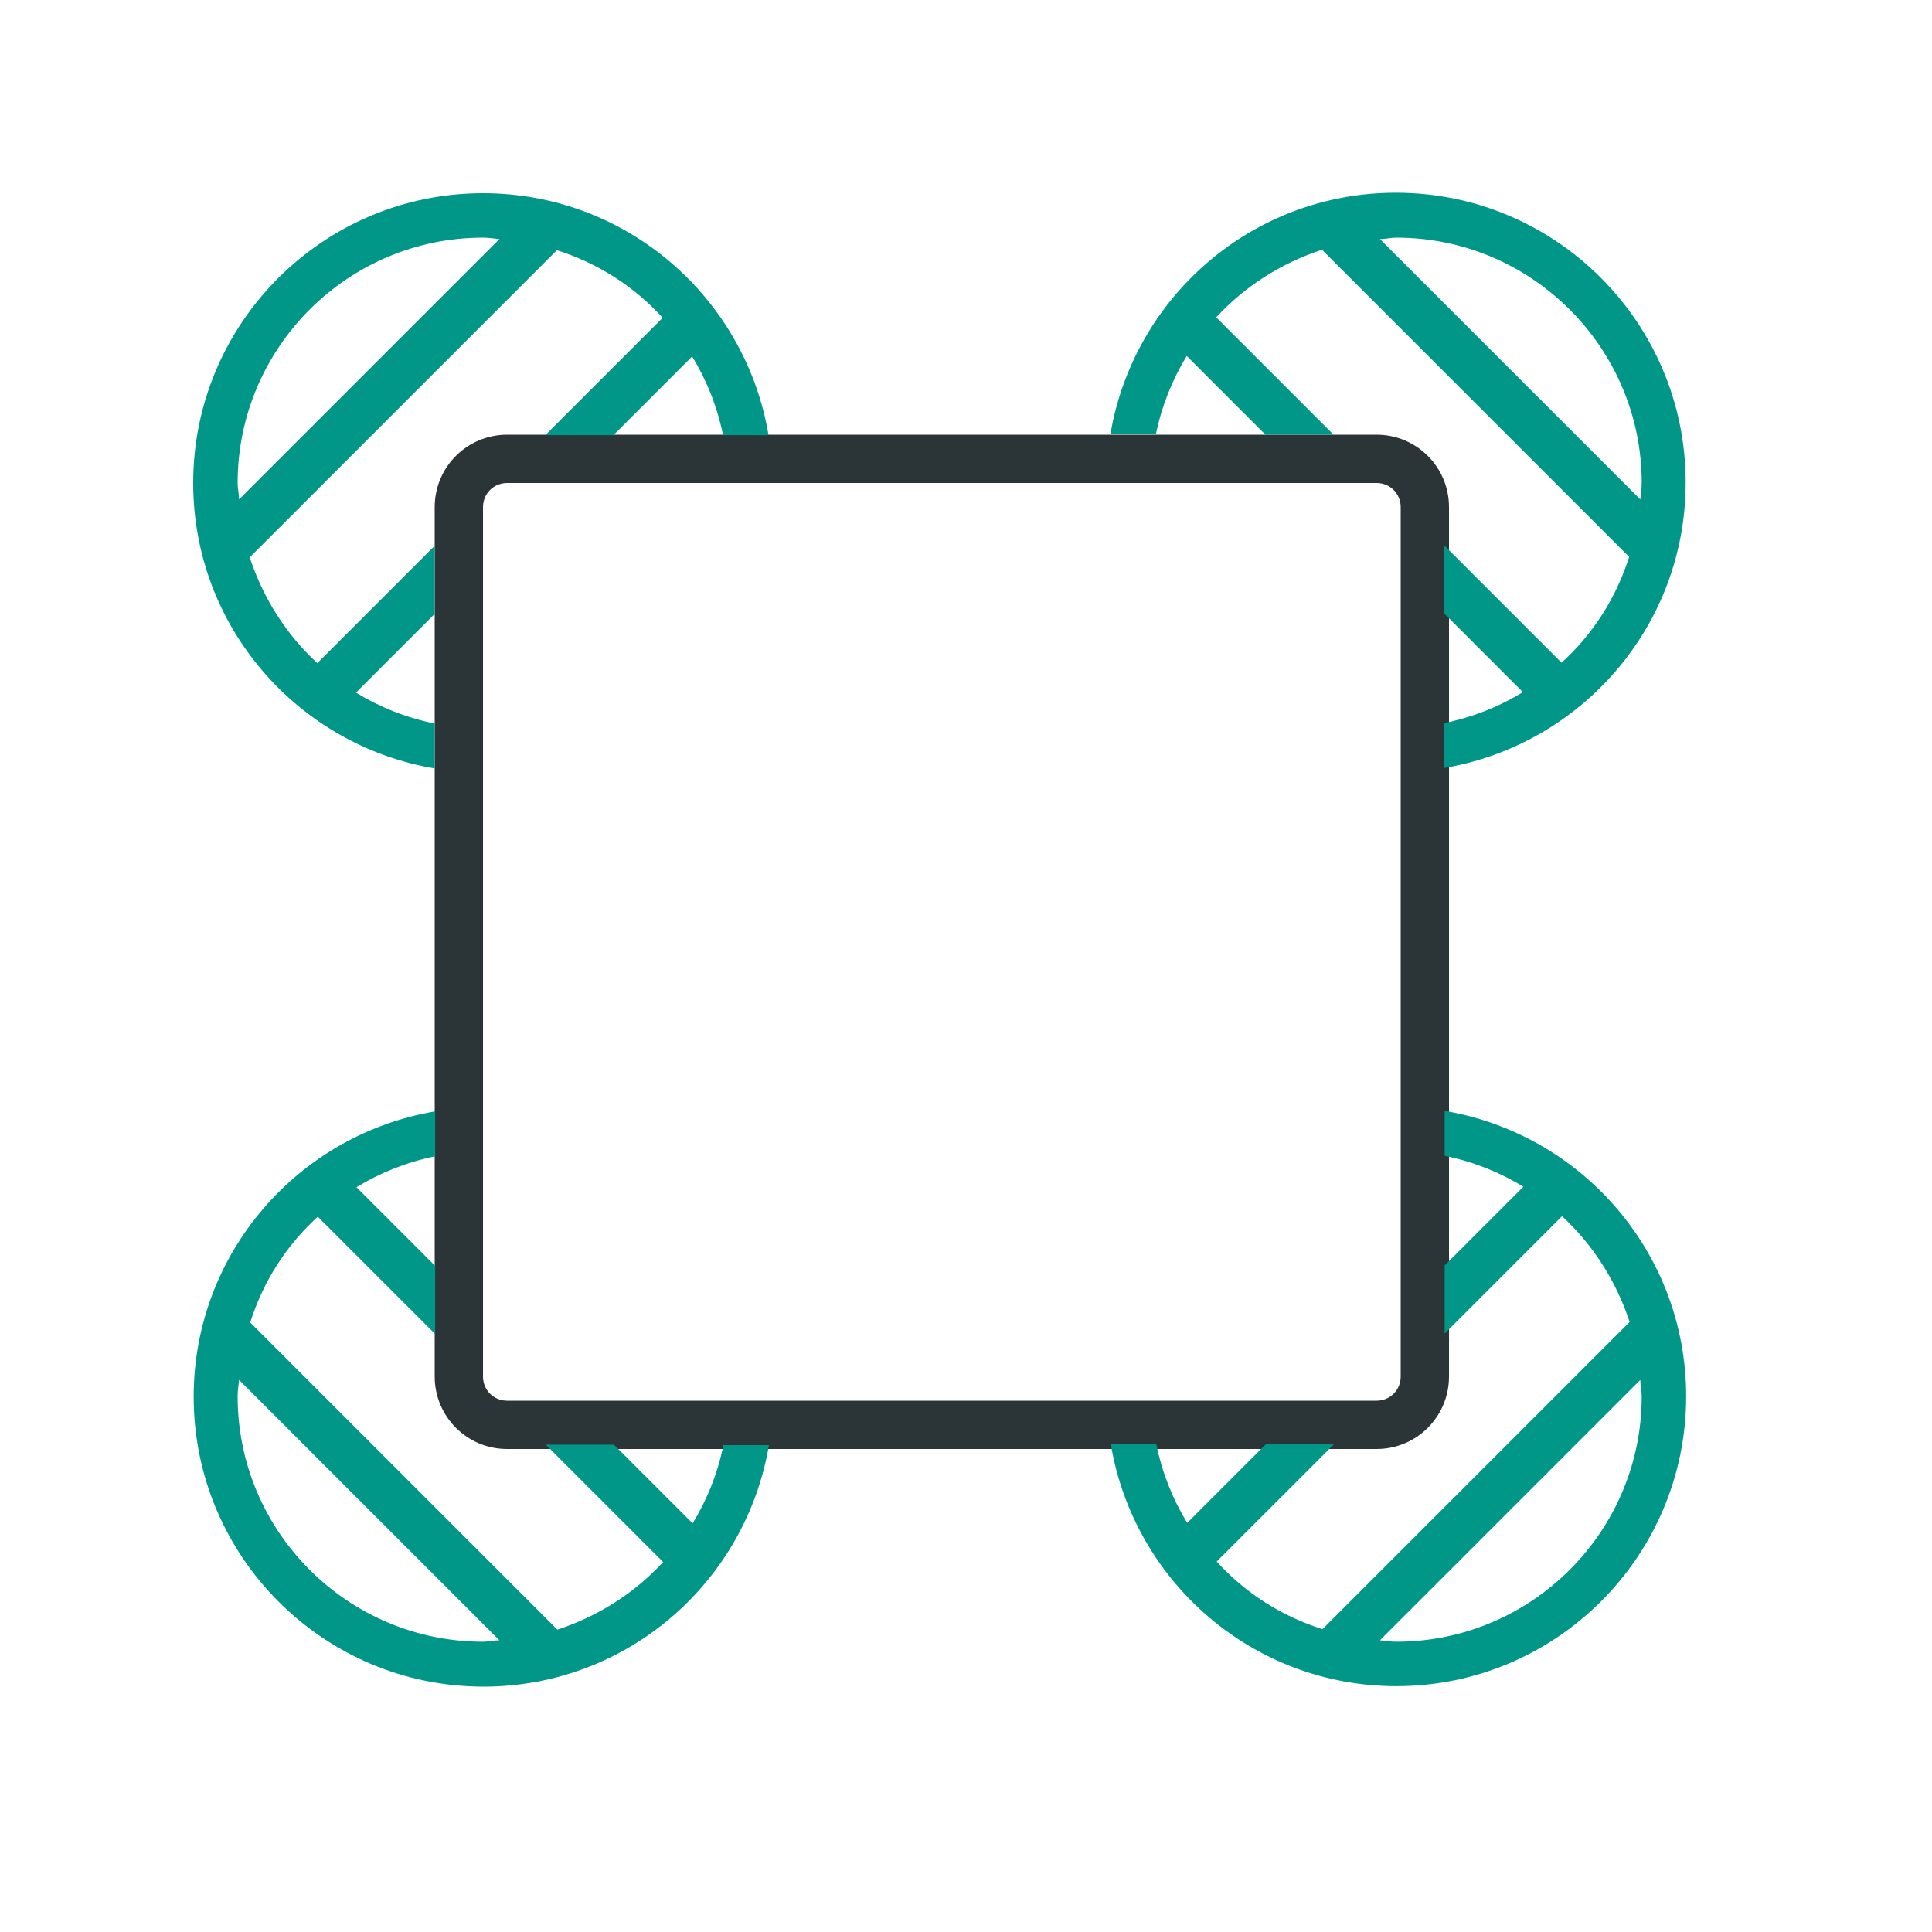
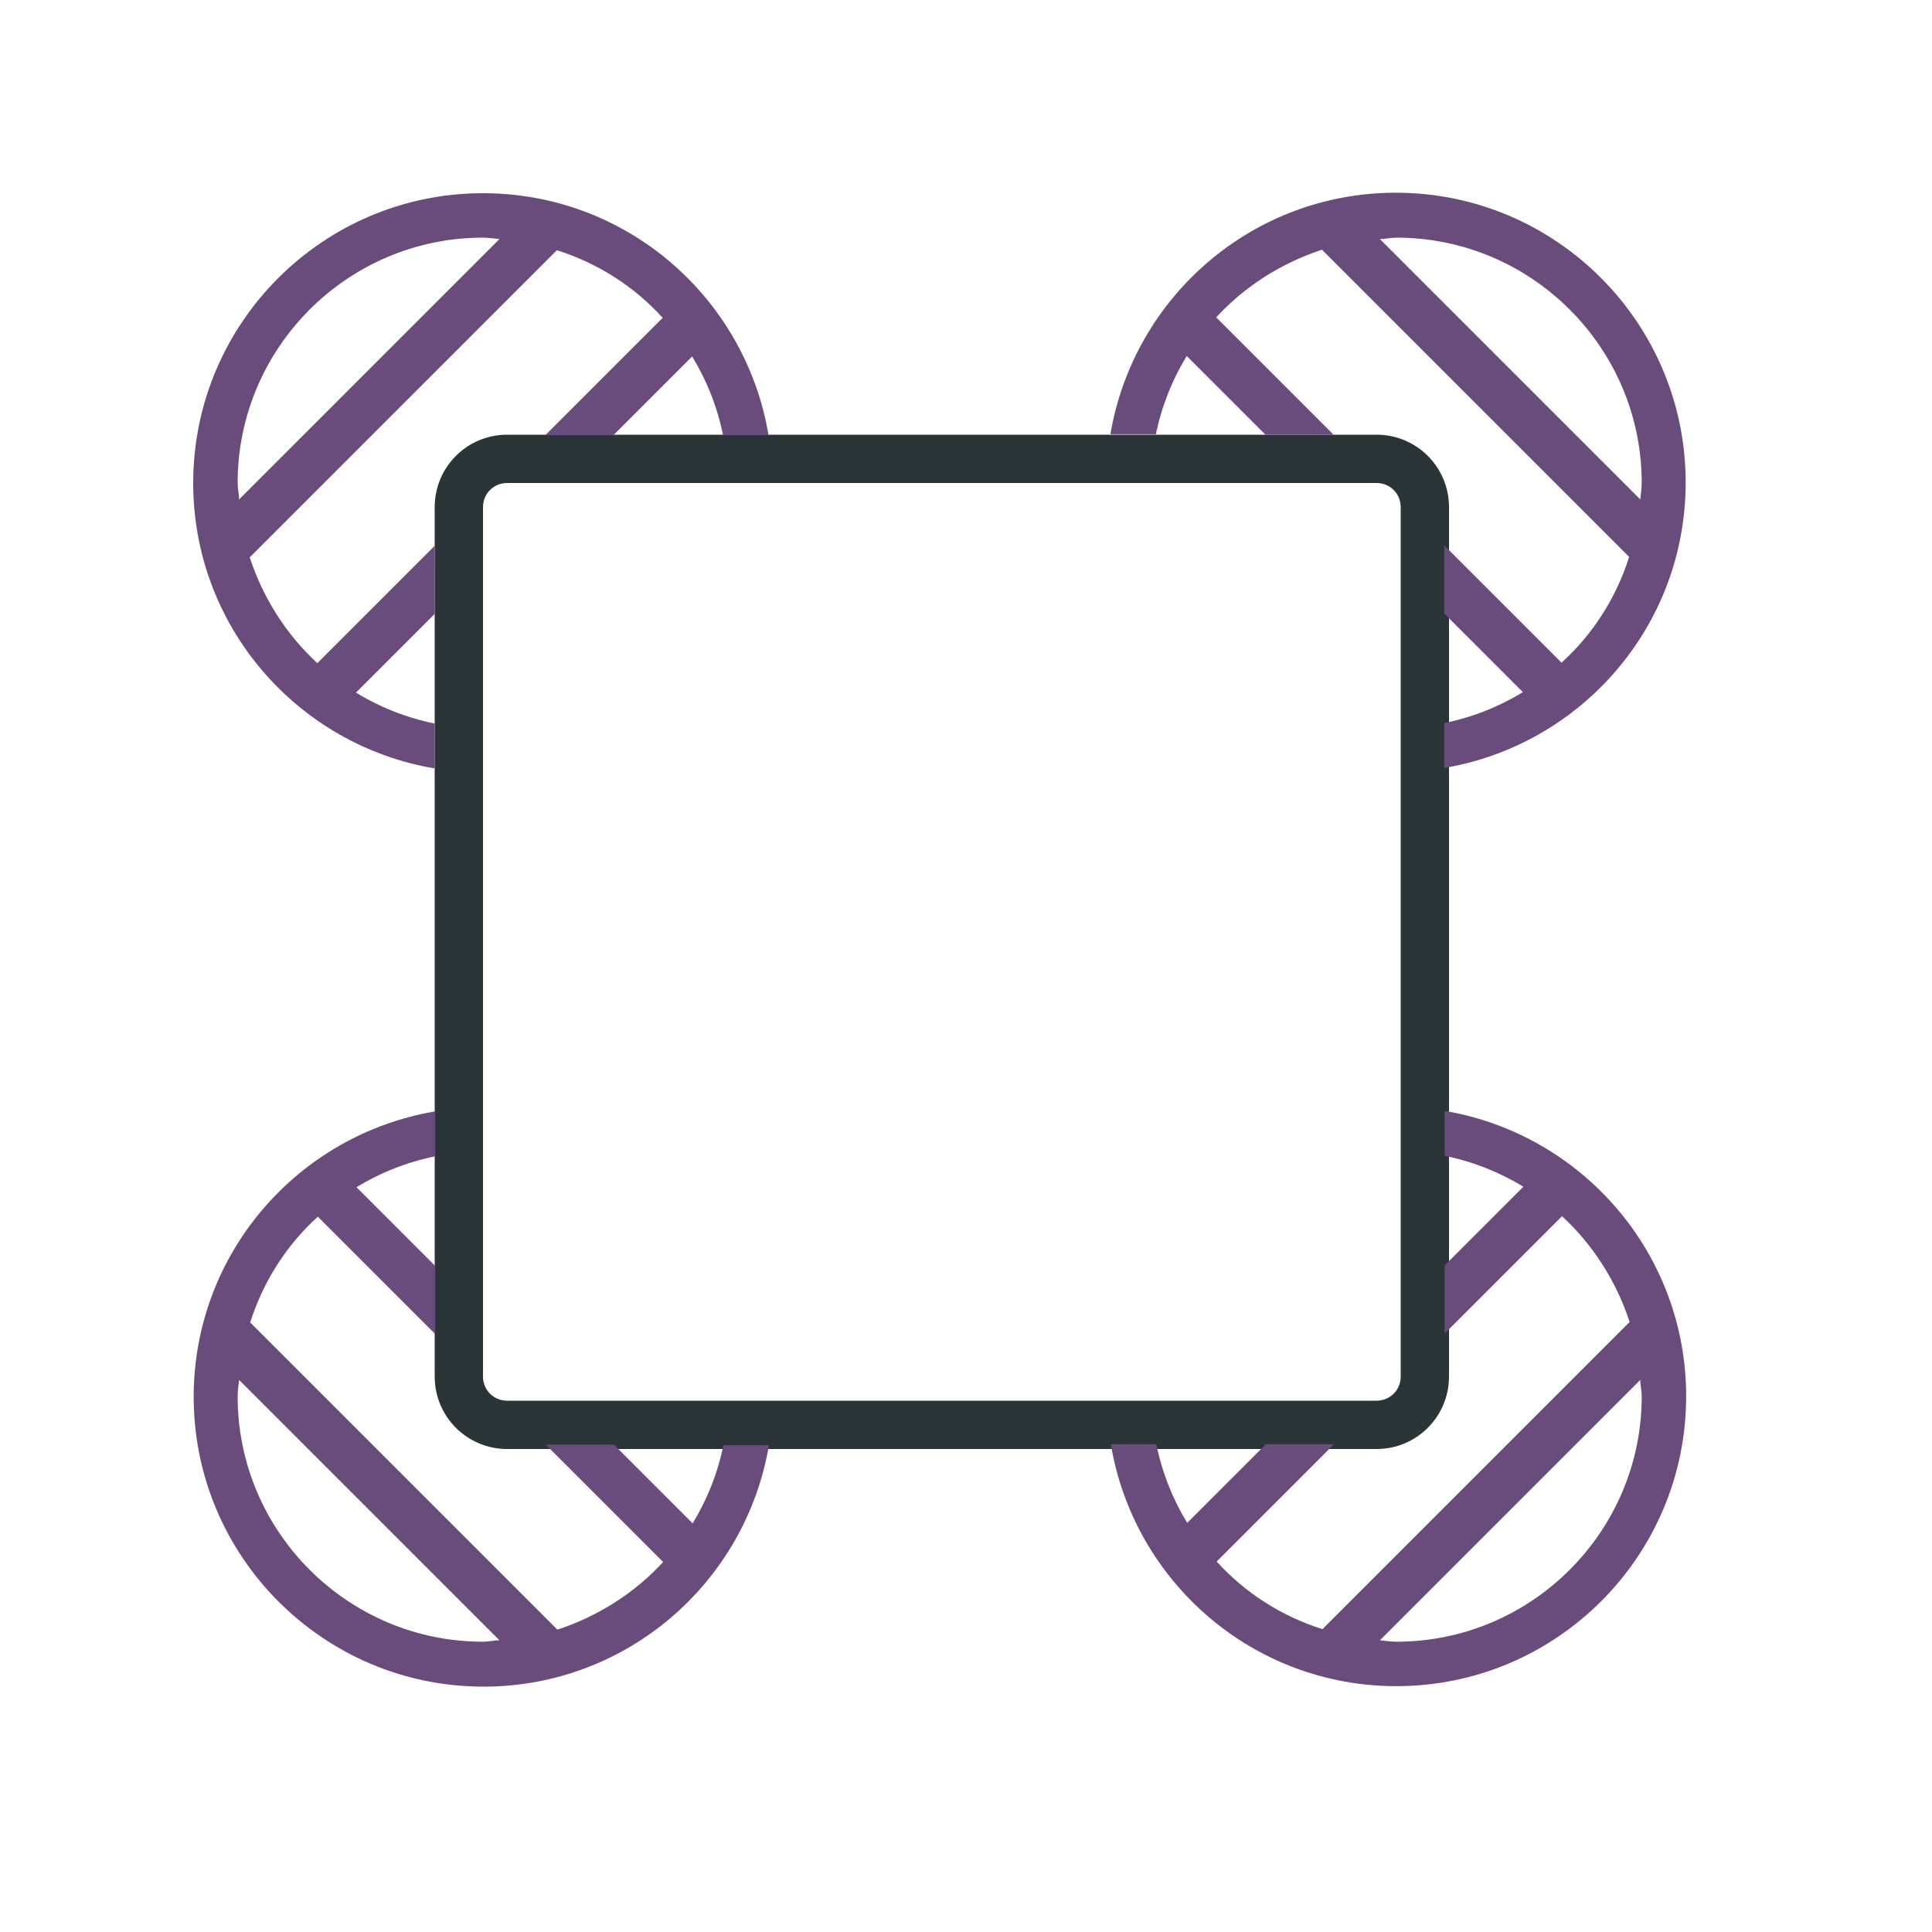
<svg xmlns="http://www.w3.org/2000/svg" id="a" width="40" height="40" viewBox="0 0 40 40">
  <path d="M28.5,30H10.5c-.83,0-1.5-.67-1.5-1.5V10.5c0-.83.67-1.5,1.5-1.5h18c.83,0,1.5.67,1.5,1.5v18c0,.83-.67,1.5-1.5,1.5ZM10.5,10c-.28,0-.5.22-.5.5v18c0,.28.22.5.5.5h18c.28,0,.5-.22.5-.5V10.5c0-.28-.22-.5-.5-.5H10.5Z" style="fill:#2b3436;" />
-   <path d="M15.91,9c-.48-2.84-2.94-5-5.91-5-3.31,0-6,2.69-6,6,0,2.97,2.16,5.43,5,5.91v-.93c-.59-.12-1.14-.34-1.63-.64l1.63-1.63v-1.41l-2.43,2.43c-.64-.59-1.12-1.34-1.4-2.19l6.36-6.36c.85.27,1.6.75,2.19,1.4l-2.43,2.43h1.41l1.63-1.63c.3.49.52,1.04.64,1.63h.93ZM4.95,10.34c0-.11-.03-.22-.03-.34,0-2.8,2.28-5.08,5.08-5.08.12,0,.23.02.34.03l-5.39,5.39Z" style="fill:#009688;" />
-   <path d="M23.93,9c.12-.59.34-1.14.64-1.63l1.63,1.63h1.41s-2.43-2.43-2.43-2.43c.59-.64,1.34-1.12,2.19-1.4l6.36,6.36c-.27.85-.75,1.6-1.4,2.19l-2.43-2.43v1.41s1.63,1.63,1.63,1.63c-.49.3-1.04.52-1.63.64v.93c2.84-.48,5-2.94,5-5.91,0-3.31-2.69-6-6-6-2.97,0-5.43,2.16-5.91,5h.93ZM28.57,4.95c.11,0,.22-.03.34-.03,2.8,0,5.08,2.28,5.08,5.08,0,.12-.02.23-.03.34l-5.39-5.39Z" style="fill:#009688;" />
-   <path d="M14.98,29.91c-.12.59-.34,1.14-.64,1.63l-1.63-1.63h-1.41l2.43,2.43c-.59.64-1.34,1.12-2.19,1.4l-6.36-6.36c.27-.85.75-1.6,1.4-2.19l2.43,2.43v-1.41l-1.63-1.63c.49-.3,1.04-.52,1.63-.64v-.93c-2.84.48-5,2.94-5,5.91,0,3.31,2.69,6,6,6,2.97,0,5.43-2.16,5.91-5h-.93ZM10.34,33.96c-.11,0-.22.03-.34.03-2.8,0-5.08-2.28-5.08-5.08,0-.12.02-.23.03-.34l5.39,5.39Z" style="fill:#009688;" />
-   <path d="M23,29.91c.48,2.84,2.94,5,5.91,5,3.31,0,6-2.69,6-6,0-2.97-2.16-5.43-5-5.91v.93c.59.12,1.14.34,1.63.64l-1.63,1.63v1.41s2.43-2.43,2.43-2.43c.64.59,1.12,1.34,1.4,2.19l-6.36,6.36c-.85-.27-1.6-.75-2.19-1.4l2.43-2.43h-1.41s-1.63,1.63-1.63,1.63c-.3-.49-.52-1.04-.64-1.63h-.93ZM33.96,28.57c0,.11.03.22.03.34,0,2.8-2.28,5.08-5.08,5.08-.12,0-.23-.02-.34-.03l5.39-5.39Z" style="fill:#009688;" />
+   <path d="M15.91,9c-.48-2.84-2.94-5-5.91-5-3.31,0-6,2.69-6,6,0,2.97,2.16,5.43,5,5.91v-.93c-.59-.12-1.14-.34-1.63-.64l1.63-1.63v-1.41l-2.43,2.43c-.64-.59-1.12-1.34-1.4-2.19l6.36-6.36c.85.27,1.6.75,2.19,1.4l-2.43,2.43h1.41l1.63-1.63c.3.49.52,1.04.64,1.63h.93ZM4.95,10.34c0-.11-.03-.22-.03-.34,0-2.8,2.28-5.08,5.08-5.08.12,0,.23.02.34.03l-5.39,5.39Z" style="fill:#694B7C;" />
+   <path d="M23.93,9c.12-.59.34-1.14.64-1.63l1.63,1.63h1.41s-2.43-2.43-2.43-2.43c.59-.64,1.34-1.12,2.19-1.4l6.36,6.36c-.27.85-.75,1.6-1.4,2.19l-2.43-2.43v1.41s1.63,1.63,1.63,1.63c-.49.3-1.04.52-1.63.64v.93c2.84-.48,5-2.94,5-5.91,0-3.31-2.69-6-6-6-2.97,0-5.43,2.16-5.91,5h.93ZM28.57,4.95c.11,0,.22-.03.34-.03,2.8,0,5.08,2.28,5.08,5.08,0,.12-.02.23-.03.34l-5.39-5.39Z" style="fill:#694B7C;" />
+   <path d="M14.98,29.91c-.12.59-.34,1.14-.64,1.63l-1.63-1.63h-1.41l2.43,2.43c-.59.64-1.34,1.12-2.19,1.4l-6.36-6.36c.27-.85.75-1.6,1.4-2.19l2.43,2.43v-1.41l-1.63-1.63c.49-.3,1.04-.52,1.63-.64v-.93c-2.84.48-5,2.94-5,5.91,0,3.31,2.69,6,6,6,2.97,0,5.43-2.16,5.91-5h-.93ZM10.34,33.96c-.11,0-.22.03-.34.03-2.8,0-5.08-2.28-5.08-5.08,0-.12.02-.23.03-.34l5.39,5.39Z" style="fill:#694B7C;" />
+   <path d="M23,29.91c.48,2.84,2.94,5,5.91,5,3.31,0,6-2.69,6-6,0-2.97-2.16-5.43-5-5.91v.93c.59.12,1.14.34,1.63.64l-1.63,1.63v1.41s2.43-2.43,2.43-2.43c.64.59,1.12,1.34,1.4,2.19l-6.36,6.36c-.85-.27-1.6-.75-2.19-1.4l2.43-2.43h-1.41s-1.63,1.63-1.63,1.63c-.3-.49-.52-1.04-.64-1.63h-.93ZM33.96,28.57c0,.11.03.22.03.34,0,2.8-2.28,5.08-5.08,5.08-.12,0-.23-.02-.34-.03l5.39-5.39Z" style="fill:#694B7C;" />
</svg>
